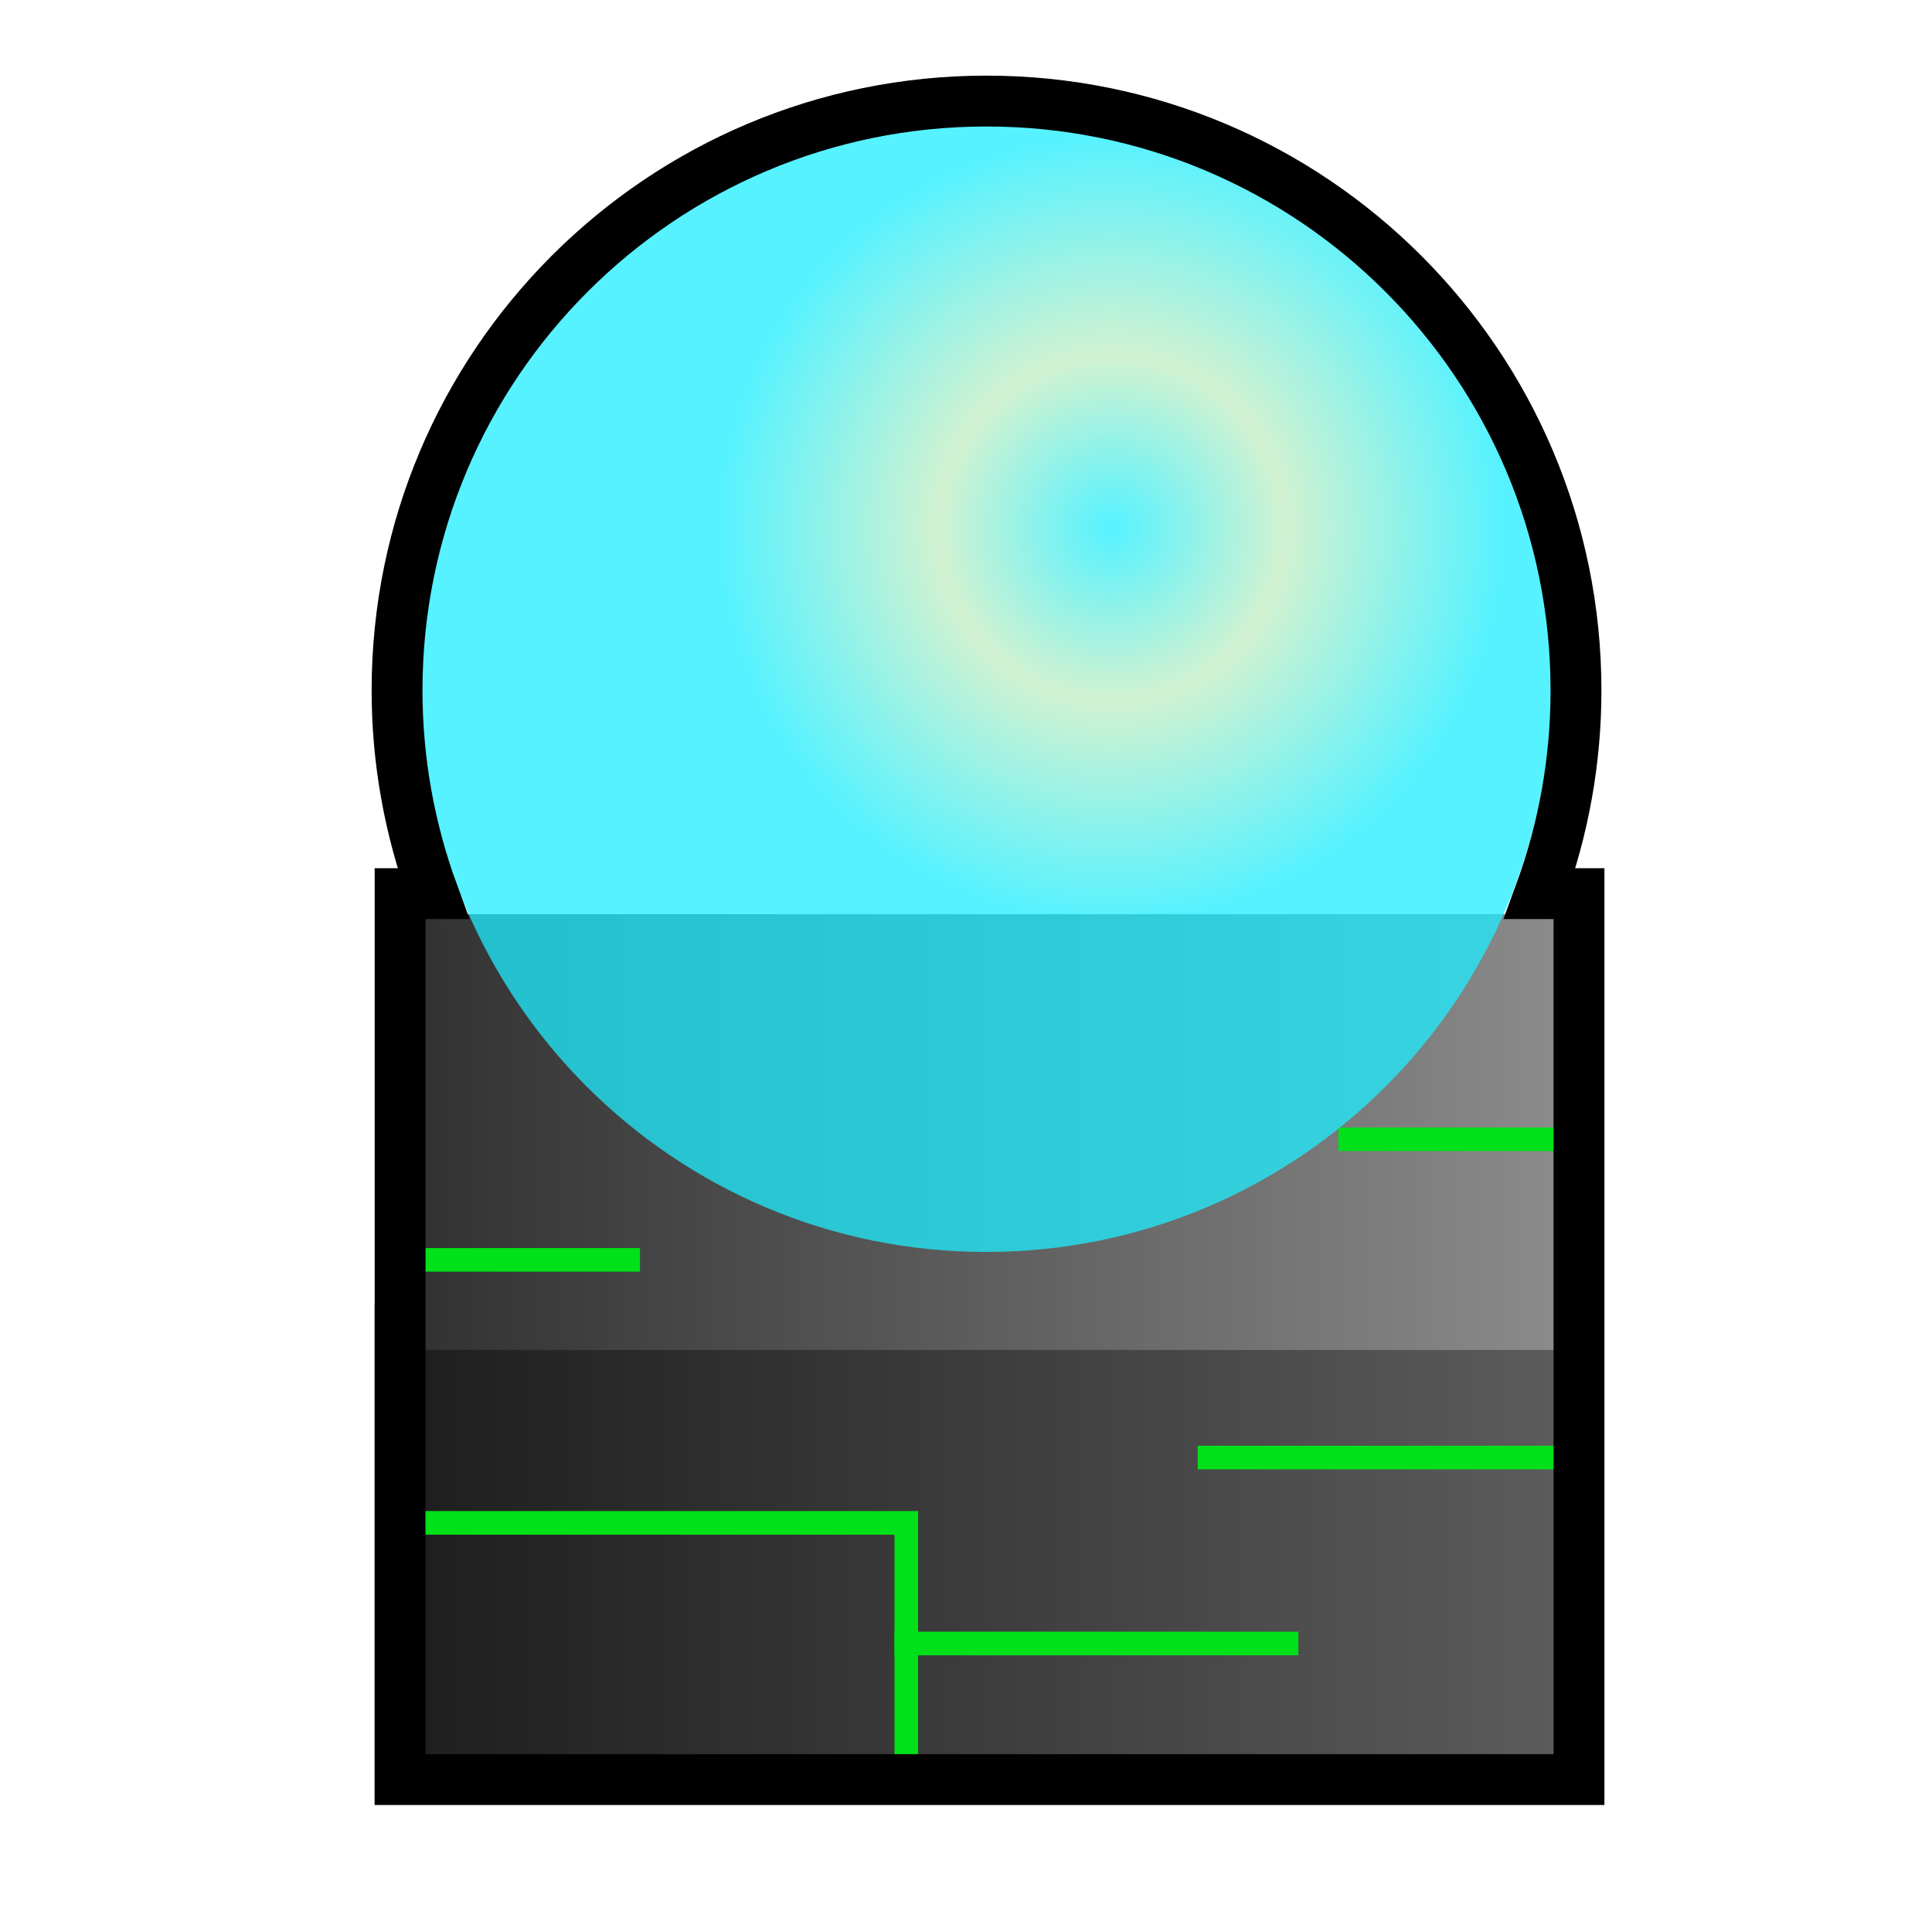
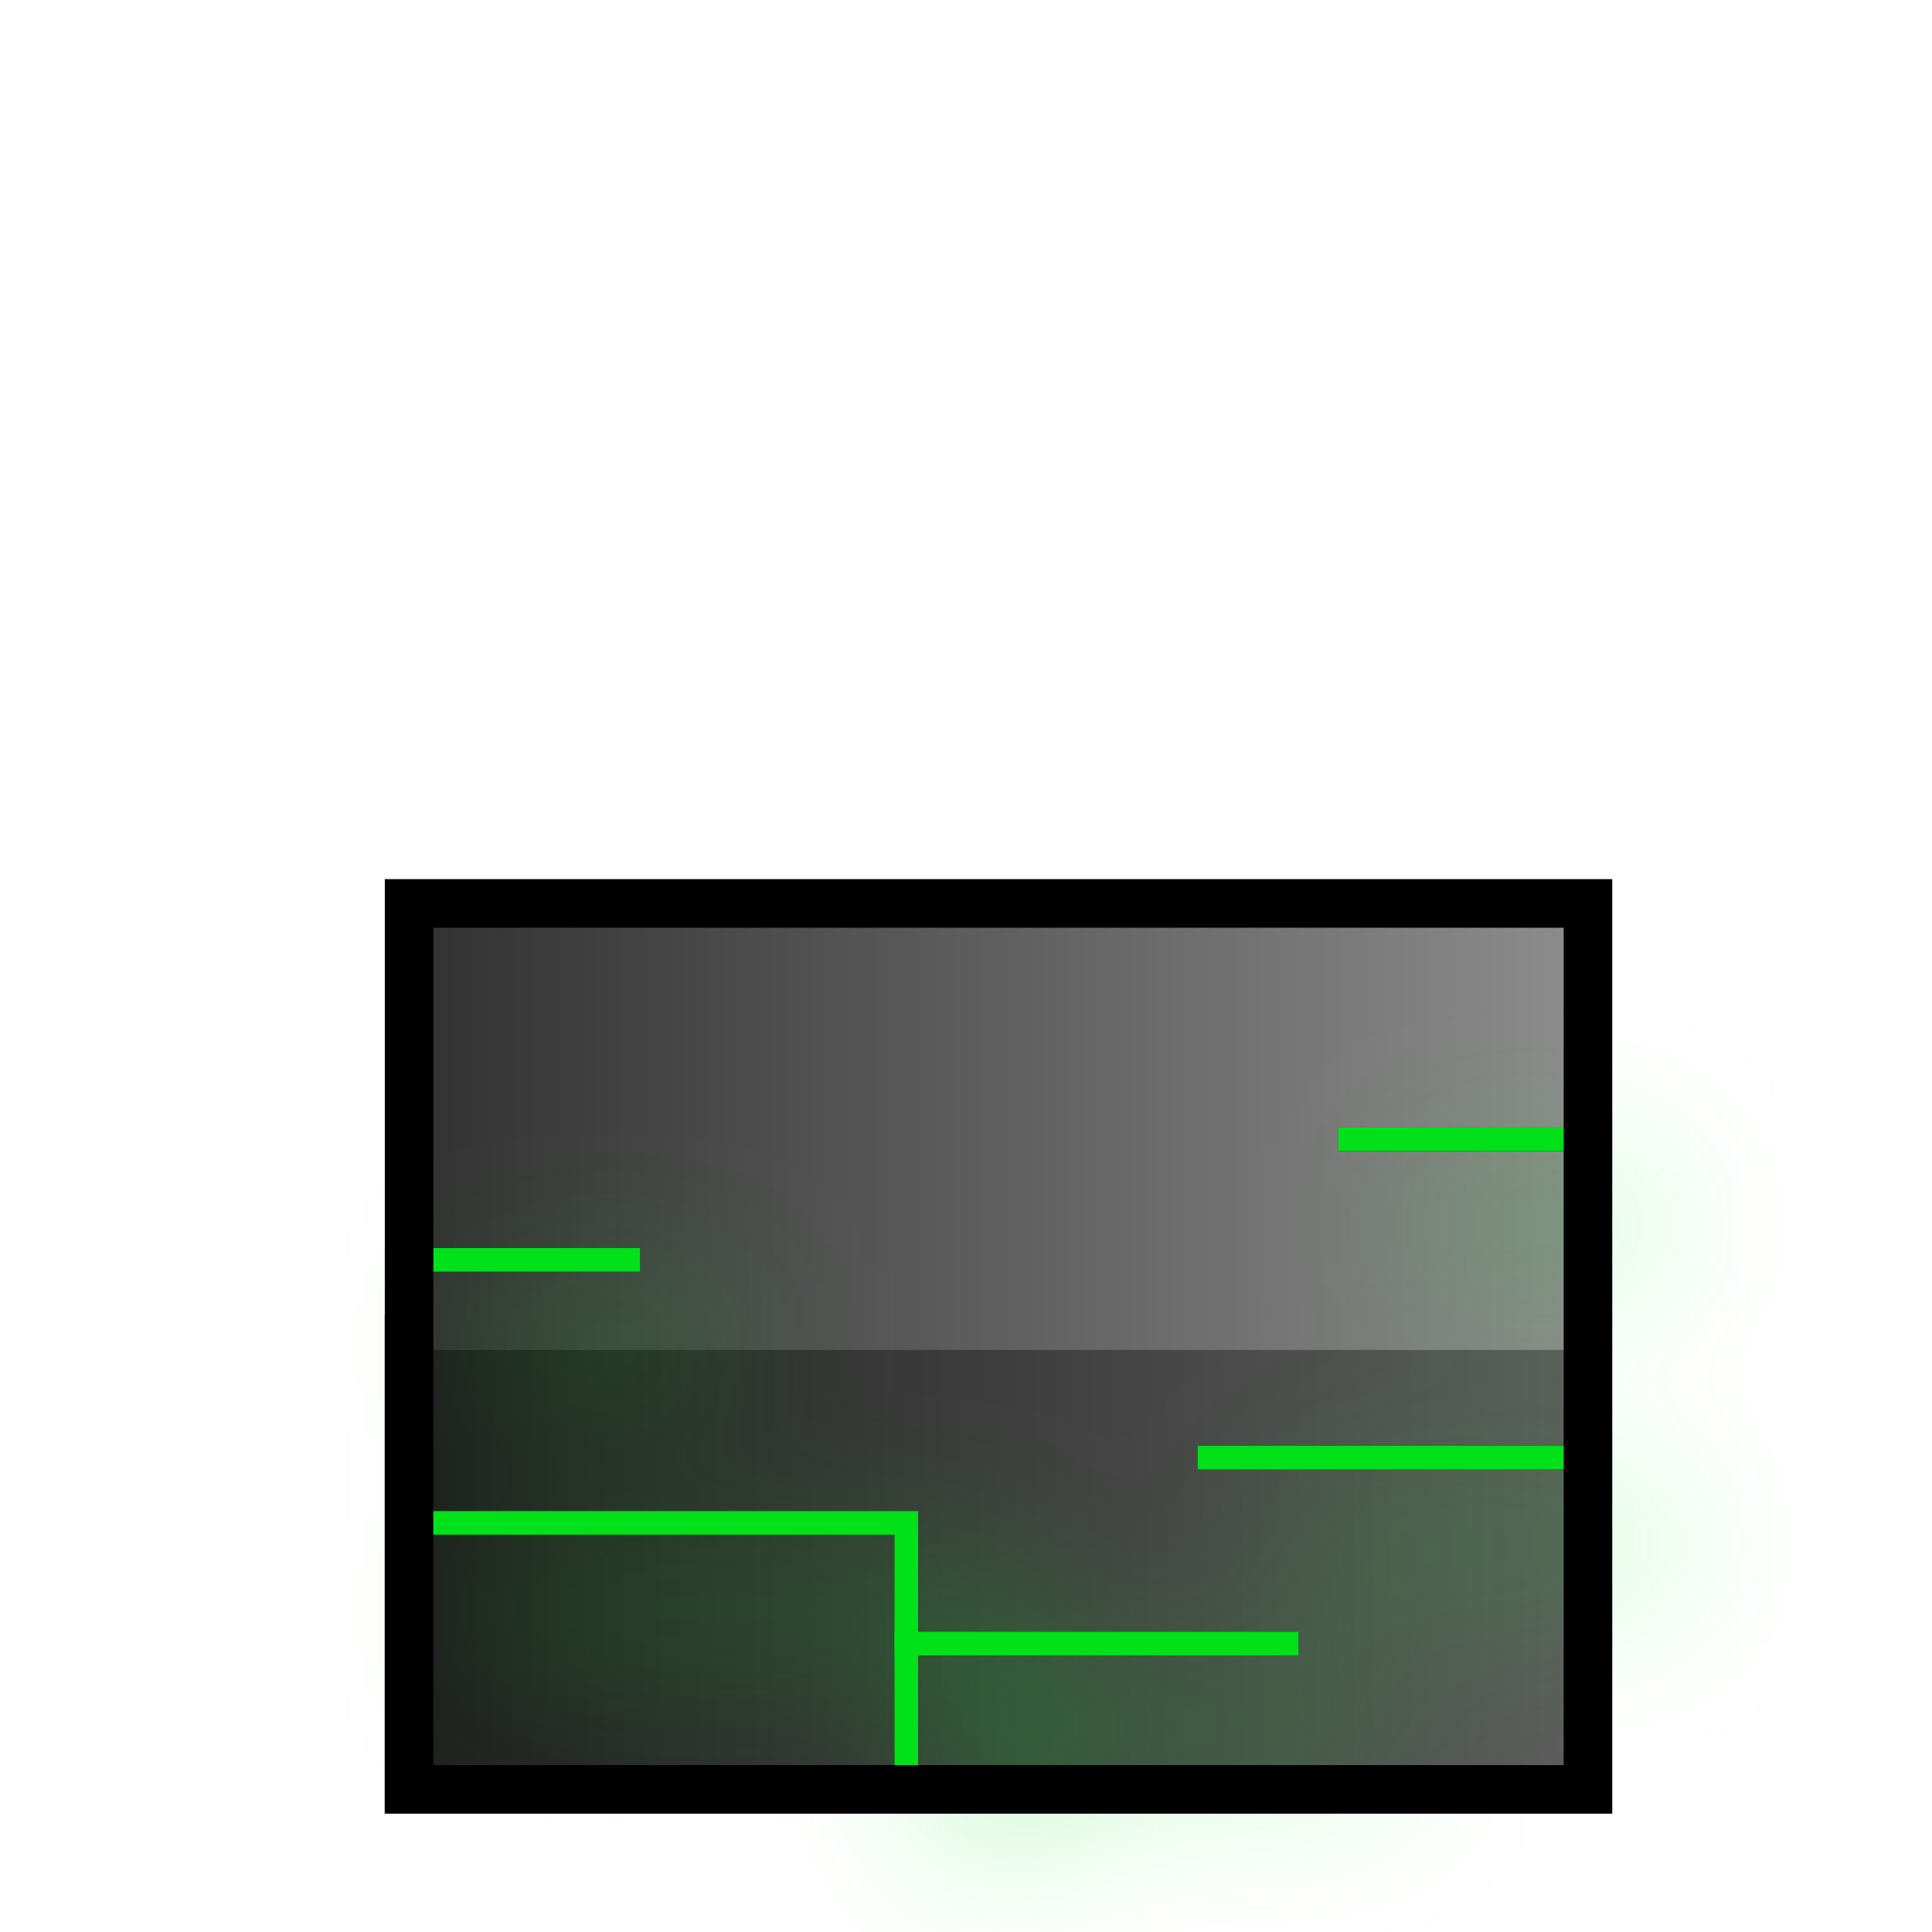
<svg xmlns="http://www.w3.org/2000/svg" xmlns:xlink="http://www.w3.org/1999/xlink" width="256" height="256" viewBox="0 0 67.733 67.733" version="1.1" id="svg1">
  <defs id="defs1">
    <linearGradient id="linearGradient8">
      <stop style="stop-color:#1e1e1e;stop-opacity:1;" offset="0" id="stop7" />
      <stop style="stop-color:#5d5d5d;stop-opacity:1;" offset="1" id="stop8" />
    </linearGradient>
    <linearGradient id="linearGradient3">
      <stop style="stop-color:#313131;stop-opacity:1;" offset="0" id="stop4" />
      <stop style="stop-color:#8d8d8d;stop-opacity:1;" offset="1" id="stop5" />
    </linearGradient>
    <linearGradient id="linearGradient1">
      <stop style="stop-color:#1deeff;stop-opacity:1;" offset="0" id="stop1" />
      <stop style="stop-color:#c2edc1;stop-opacity:1;" offset="0.305" id="stop10" />
      <stop style="stop-color:#1deeff;stop-opacity:1;" offset="0.695" id="stop9" />
      <stop style="stop-color:#1deeff;stop-opacity:1;" offset="1" id="stop2" />
    </linearGradient>
    <radialGradient xlink:href="#linearGradient1" id="radialGradient2" cx="35.556" cy="21.591" fx="35.556" fy="21.591" r="13.725" gradientUnits="userSpaceOnUse" gradientTransform="matrix(1.443195,0,0,1.443195,-12.34142,-12.63574)" />
    <linearGradient xlink:href="#linearGradient3" id="linearGradient5" x1="18.965" y1="34.602" x2="46.414" y2="34.602" gradientUnits="userSpaceOnUse" gradientTransform="matrix(1.505692,0,0,1.505692,-14.21282,-12.03621)" />
    <linearGradient xlink:href="#linearGradient8" id="linearGradient7" x1="18.466" y1="44.667" x2="46.414" y2="44.667" gradientUnits="userSpaceOnUse" gradientTransform="matrix(1.478928,0,0,1.505692,-12.97059,-12.03621)" />
+     <filter style="color-interpolation-filters:sRGB;" id="filter11" x="-0.188" y="-0.347" width="1.45" height="1.83">
+       <feOffset dy="3" dx="3" id="feOffset11" />
+       <feGaussianBlur stdDeviation="3" result="blur" id="feGaussianBlur11" />
+       <feFlood flood-color="rgb(0,0,0)" flood-opacity="1" result="flood" id="feFlood11" />
+       <feComposite in="flood" in2="SourceGraphic" operator="in" result="composite" id="feComposite11" />
+       <feBlend in="blur" in2="composite" mode="normal" id="feBlend11" />
+     </filter>
  </defs>
  <g id="layer1">
    <g id="g2">
      <rect style="fill:url(#linearGradient5);stroke-width:1.703;stroke-miterlimit:3.7;paint-order:markers stroke fill" id="rect3" width="41.33" height="16.031" x="14.342" y="32.049" />
      <rect style="fill:url(#linearGradient7);stroke-width:1.688;stroke-miterlimit:3.7;paint-order:markers stroke fill" id="rect5" width="41.333" height="15.78" x="14.339" y="47.328" />
    </g>
    <g id="g1">
-       <path style="fill:none;fill-opacity:1;stroke:#00e119;stroke-width:0.827;stroke-linecap:square;stroke-miterlimit:3.7;stroke-dasharray:none;stroke-opacity:1;paint-order:markers stroke fill" d="m 14.448,53.39 c 17.326,0 17.326,0 17.326,0 v 8.516" id="path10" />
-       <path style="fill:none;fill-opacity:1;stroke:#00e119;stroke-width:0.827;stroke-linecap:square;stroke-miterlimit:3.7;stroke-dasharray:none;stroke-opacity:1;paint-order:markers stroke fill" d="M 31.774,57.619 H 45.106" id="path11" />
-       <path style="fill:none;fill-opacity:1;stroke:#00e119;stroke-width:0.827;stroke-linecap:square;stroke-miterlimit:3.7;stroke-dasharray:none;stroke-opacity:1;paint-order:markers stroke fill" d="M 54.914,51.1 H 42.404" id="path12" />
-       <path style="fill:none;fill-opacity:1;stroke:#00e119;stroke-width:0.827;stroke-linecap:square;stroke-miterlimit:3.7;stroke-dasharray:none;stroke-opacity:1;paint-order:markers stroke fill" d="m 54.561,39.941 h -7.224" id="path13" />
-       <path style="fill:none;fill-opacity:1;stroke:#00e119;stroke-width:0.827;stroke-linecap:square;stroke-miterlimit:3.7;stroke-dasharray:none;stroke-opacity:1;paint-order:markers stroke fill" d="m 14.448,44.169 h 7.576" id="path14" />
+       <path style="fill:none;fill-opacity:1;stroke:#459c4f;stroke-width:0.827;stroke-linecap:square;stroke-miterlimit:3.7;stroke-dasharray:none;stroke-opacity:1;paint-order:markers stroke fill" d="m 14.448,53.39 c 17.326,0 17.326,0 17.326,0 v 8.516" id="path10" />
+       <path style="fill:none;fill-opacity:1;stroke:#459c4f;stroke-width:0.827;stroke-linecap:square;stroke-miterlimit:3.7;stroke-dasharray:none;stroke-opacity:1;paint-order:markers stroke fill" d="M 31.774,57.619 H 45.106" id="path11" />
+       <path style="fill:none;fill-opacity:1;stroke:#459c4f;stroke-width:0.827;stroke-linecap:square;stroke-miterlimit:3.7;stroke-dasharray:none;stroke-opacity:1;paint-order:markers stroke fill" d="M 54.914,51.1 H 42.404" id="path12" />
+       <path style="fill:none;fill-opacity:1;stroke:#459c4f;stroke-width:0.827;stroke-linecap:square;stroke-miterlimit:3.7;stroke-dasharray:none;stroke-opacity:1;paint-order:markers stroke fill" d="m 54.561,39.941 h -7.224" id="path13" />
+       <path style="fill:none;fill-opacity:1;stroke:#459c4f;stroke-width:0.827;stroke-linecap:square;stroke-miterlimit:3.7;stroke-dasharray:none;stroke-opacity:1;paint-order:markers stroke fill" d="m 14.448,44.169 h 7.576" id="path14" />
    </g>
-     <circle style="opacity:0.75;fill:url(#radialGradient2);stroke-width:1.632;stroke-miterlimit:3.7;stroke-dasharray:none;paint-order:markers stroke fill" id="path1" cx="34.572" cy="24.084" r="19.808" />
-     <path id="rect3-1" style="fill:none;fill-opacity:1;stroke:#000000;stroke-width:1.783;stroke-linecap:square;stroke-miterlimit:3.7;stroke-dasharray:none;stroke-opacity:1;paint-order:markers stroke fill" d="M 34.586,3.543 A 20.666,20.666 0 0 0 13.92,24.208 a 20.666,20.666 0 0 0 1.266,7.122 h -1.159 v 15.279 h -0.003 V 62.39 H 55.357 V 47.361 46.609 31.33 h -1.372 A 20.666,20.666 0 0 0 55.252,24.208 20.666,20.666 0 0 0 34.586,3.543 Z" />
+     <g id="g1-0" style="display:inline;filter:url(#filter11)">
+       <path style="fill:none;fill-opacity:1;stroke:#00e119;stroke-width:0.827;stroke-linecap:square;stroke-miterlimit:3.7;stroke-dasharray:none;stroke-opacity:1;paint-order:markers stroke fill" d="m 14.448,53.39 c 17.326,0 17.326,0 17.326,0 v 8.516" id="path10-6" />
+       <path style="fill:none;fill-opacity:1;stroke:#00e119;stroke-width:0.827;stroke-linecap:square;stroke-miterlimit:3.7;stroke-dasharray:none;stroke-opacity:1;paint-order:markers stroke fill" d="M 31.774,57.619 H 45.106" id="path11-2" />
+       <path style="fill:none;fill-opacity:1;stroke:#00e119;stroke-width:0.827;stroke-linecap:square;stroke-miterlimit:3.7;stroke-dasharray:none;stroke-opacity:1;paint-order:markers stroke fill" d="M 54.914,51.1 H 42.404" id="path12-6" />
+       <path style="fill:none;fill-opacity:1;stroke:#00e119;stroke-width:0.827;stroke-linecap:square;stroke-miterlimit:3.7;stroke-dasharray:none;stroke-opacity:1;paint-order:markers stroke fill" d="m 54.561,39.941 h -7.224" id="path13-1" />
+       <path style="fill:none;fill-opacity:1;stroke:#00e119;stroke-width:0.827;stroke-linecap:square;stroke-miterlimit:3.7;stroke-dasharray:none;stroke-opacity:1;paint-order:markers stroke fill" d="m 14.448,44.169 h 7.576" id="path14-8" />
+     </g>
+     <g id="g1-0-2" style="display:inline">
+       <path style="fill:none;fill-opacity:1;stroke:#00e119;stroke-width:0.827;stroke-linecap:square;stroke-miterlimit:3.7;stroke-dasharray:none;stroke-opacity:1;paint-order:markers stroke fill" d="m 14.448,53.39 c 17.326,0 17.326,0 17.326,0 v 8.516" id="path10-6-3" />
+       <path style="fill:none;fill-opacity:1;stroke:#00e119;stroke-width:0.827;stroke-linecap:square;stroke-miterlimit:3.7;stroke-dasharray:none;stroke-opacity:1;paint-order:markers stroke fill" d="M 31.774,57.619 H 45.106" id="path11-2-7" />
+       <path style="fill:none;fill-opacity:1;stroke:#00e119;stroke-width:0.827;stroke-linecap:square;stroke-miterlimit:3.7;stroke-dasharray:none;stroke-opacity:1;paint-order:markers stroke fill" d="M 54.914,51.1 H 42.404" id="path12-6-5" />
+       <path style="fill:none;fill-opacity:1;stroke:#00e119;stroke-width:0.827;stroke-linecap:square;stroke-miterlimit:3.7;stroke-dasharray:none;stroke-opacity:1;paint-order:markers stroke fill" d="m 54.561,39.941 h -7.224" id="path13-1-9" />
+       <path style="fill:none;fill-opacity:1;stroke:#00e119;stroke-width:0.827;stroke-linecap:square;stroke-miterlimit:3.7;stroke-dasharray:none;stroke-opacity:1;paint-order:markers stroke fill" d="m 14.448,44.169 h 7.576" id="path14-8-2" />
+     </g>
+     <path id="rect3-12" style="fill:none;stroke:#000000;stroke-width:1.703;stroke-miterlimit:3.7;stroke-opacity:1;paint-order:markers stroke fill" d="m 14.342,31.673 v 15.28 h -0.004 V 62.733 H 55.672 V 47.704 46.952 31.673 Z" />
+     <circle style="display:none;opacity:0.75;fill:url(#radialGradient2);stroke-width:1.632;stroke-miterlimit:3.7;stroke-dasharray:none;paint-order:markers stroke fill" id="path1" cx="34.572" cy="24.084" r="19.808" />
+     <path id="rect3-1" style="display:none;fill:none;fill-opacity:1;stroke:#000000;stroke-width:1.783;stroke-linecap:square;stroke-miterlimit:3.7;stroke-dasharray:none;stroke-opacity:1;paint-order:markers stroke fill" d="M 34.586,3.543 A 20.666,20.666 0 0 0 13.92,24.208 a 20.666,20.666 0 0 0 1.266,7.122 h -1.159 v 15.279 h -0.003 V 62.39 H 55.357 V 47.361 46.609 31.33 h -1.372 A 20.666,20.666 0 0 0 55.252,24.208 20.666,20.666 0 0 0 34.586,3.543 Z" />
  </g>
</svg>
